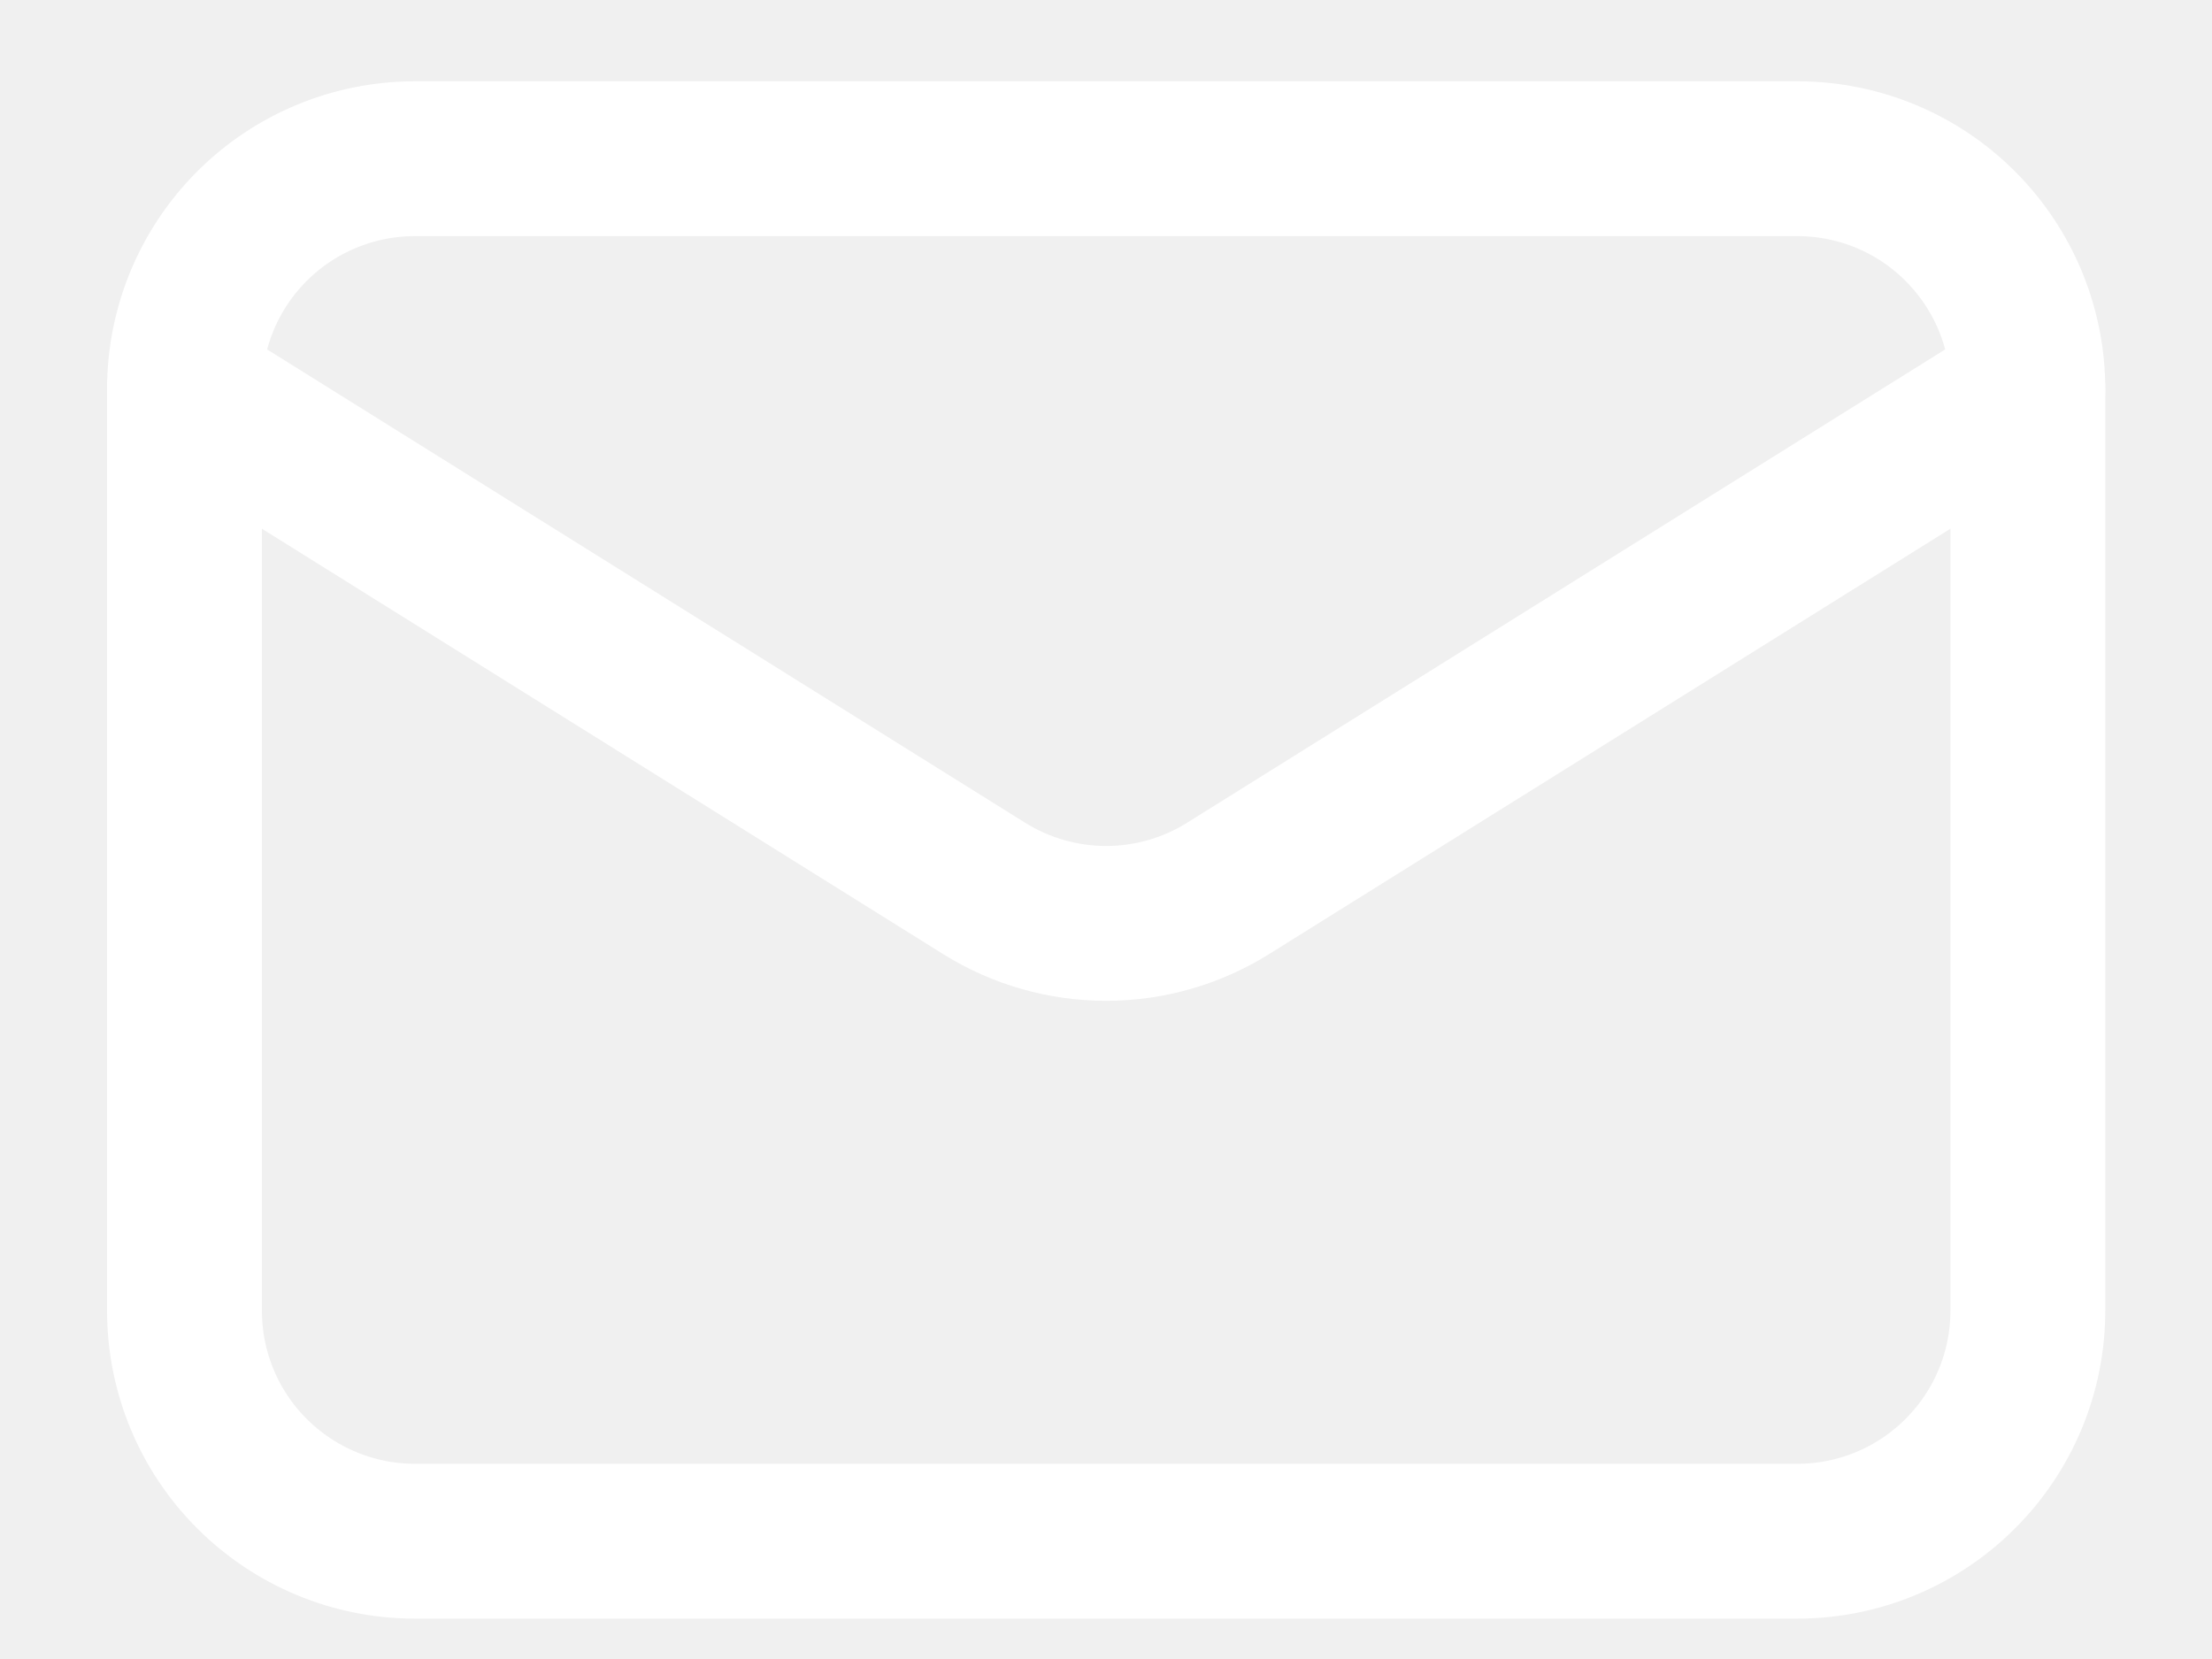
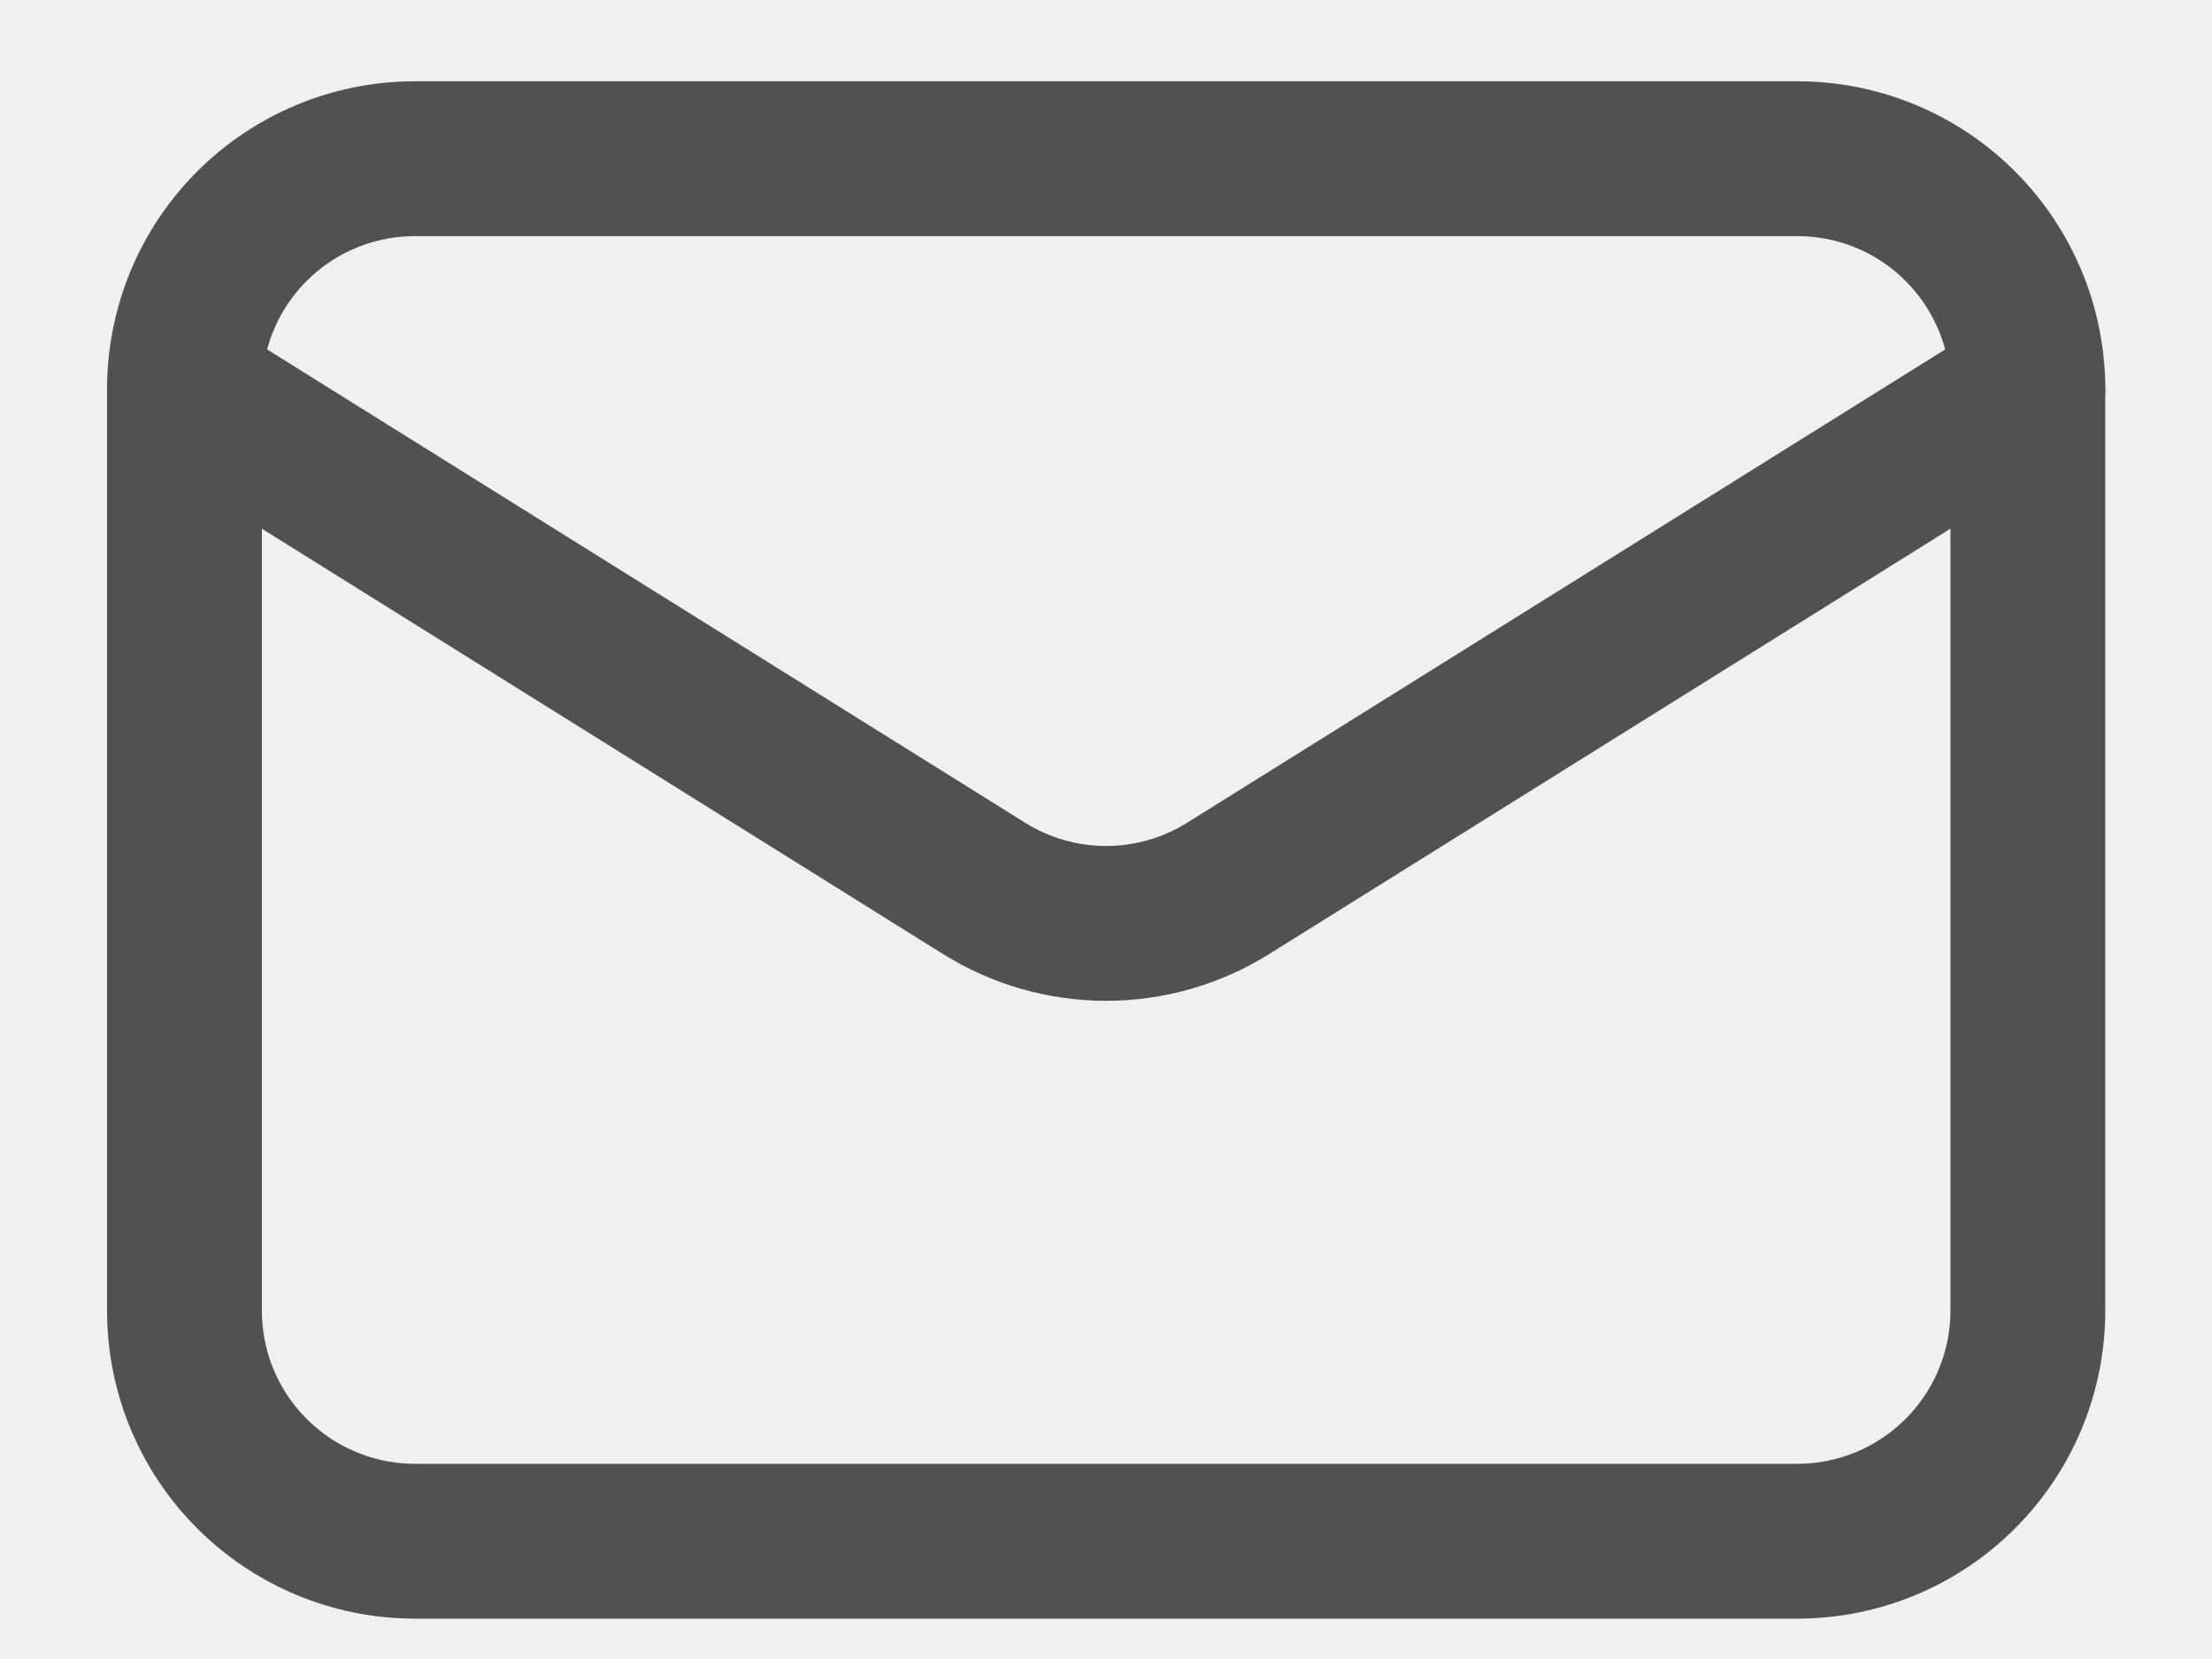
<svg xmlns="http://www.w3.org/2000/svg" width="20" height="15" viewBox="0 0 20 15" fill="none">
-   <path d="M18.335 3.518V11.851C18.335 12.404 18.115 12.934 17.724 13.324C17.334 13.715 16.804 13.935 16.251 13.935H3.751C3.199 13.935 2.669 13.715 2.278 13.324C1.887 12.934 1.668 12.404 1.668 11.851V3.518" stroke="#fff" stroke-width="1.4" stroke-linecap="round" stroke-linejoin="round" />
-   <path d="M18.335 3.518C18.335 2.965 18.115 2.436 17.724 2.045C17.334 1.654 16.804 1.435 16.251 1.435H3.751C3.199 1.435 2.669 1.654 2.278 2.045C1.887 2.436 1.668 2.965 1.668 3.518L8.897 8.032C9.228 8.239 9.611 8.349 10.001 8.349C10.392 8.349 10.774 8.239 11.105 8.032L18.335 3.518Z" stroke="#fff" stroke-width="1.4" stroke-linecap="round" stroke-linejoin="round" />
+   <path d="M18.335 3.518V11.851C18.335 12.404 18.115 12.934 17.724 13.324C17.334 13.715 16.804 13.935 16.251 13.935H3.751C3.199 13.935 2.669 13.715 2.278 13.324C1.887 12.934 1.668 12.404 1.668 11.851V3.518" stroke="#525152" stroke-width="1.4" stroke-linecap="round" stroke-linejoin="round" />
+   <path d="M18.335 3.518C18.335 2.965 18.115 2.436 17.724 2.045C17.334 1.654 16.804 1.435 16.251 1.435H3.751C3.199 1.435 2.669 1.654 2.278 2.045C1.887 2.436 1.668 2.965 1.668 3.518L8.897 8.032C9.228 8.239 9.611 8.349 10.001 8.349C10.392 8.349 10.774 8.239 11.105 8.032L18.335 3.518Z" stroke="#525152" stroke-width="1.4" stroke-linecap="round" stroke-linejoin="round" />
</svg>
